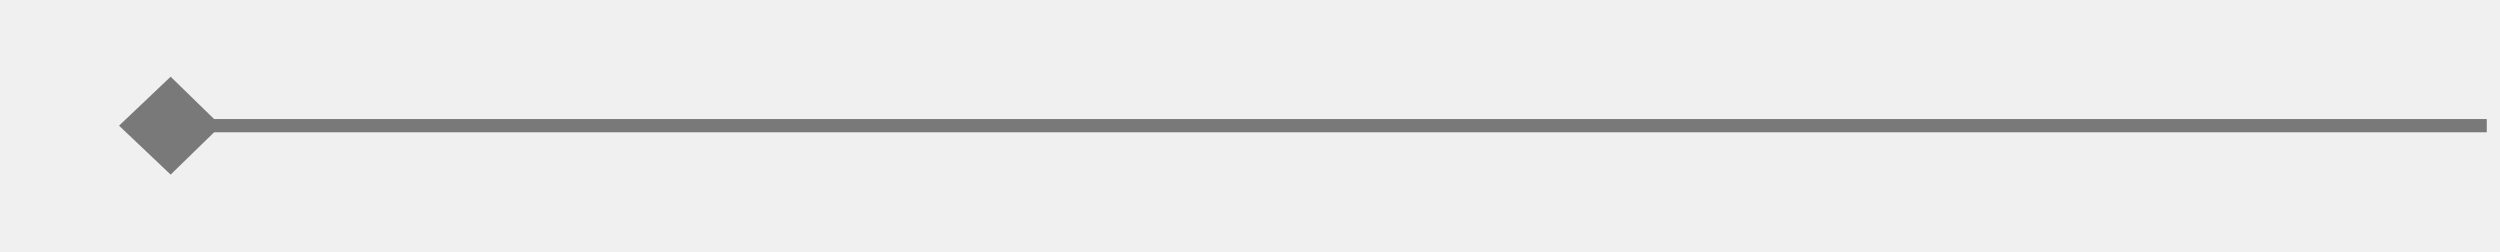
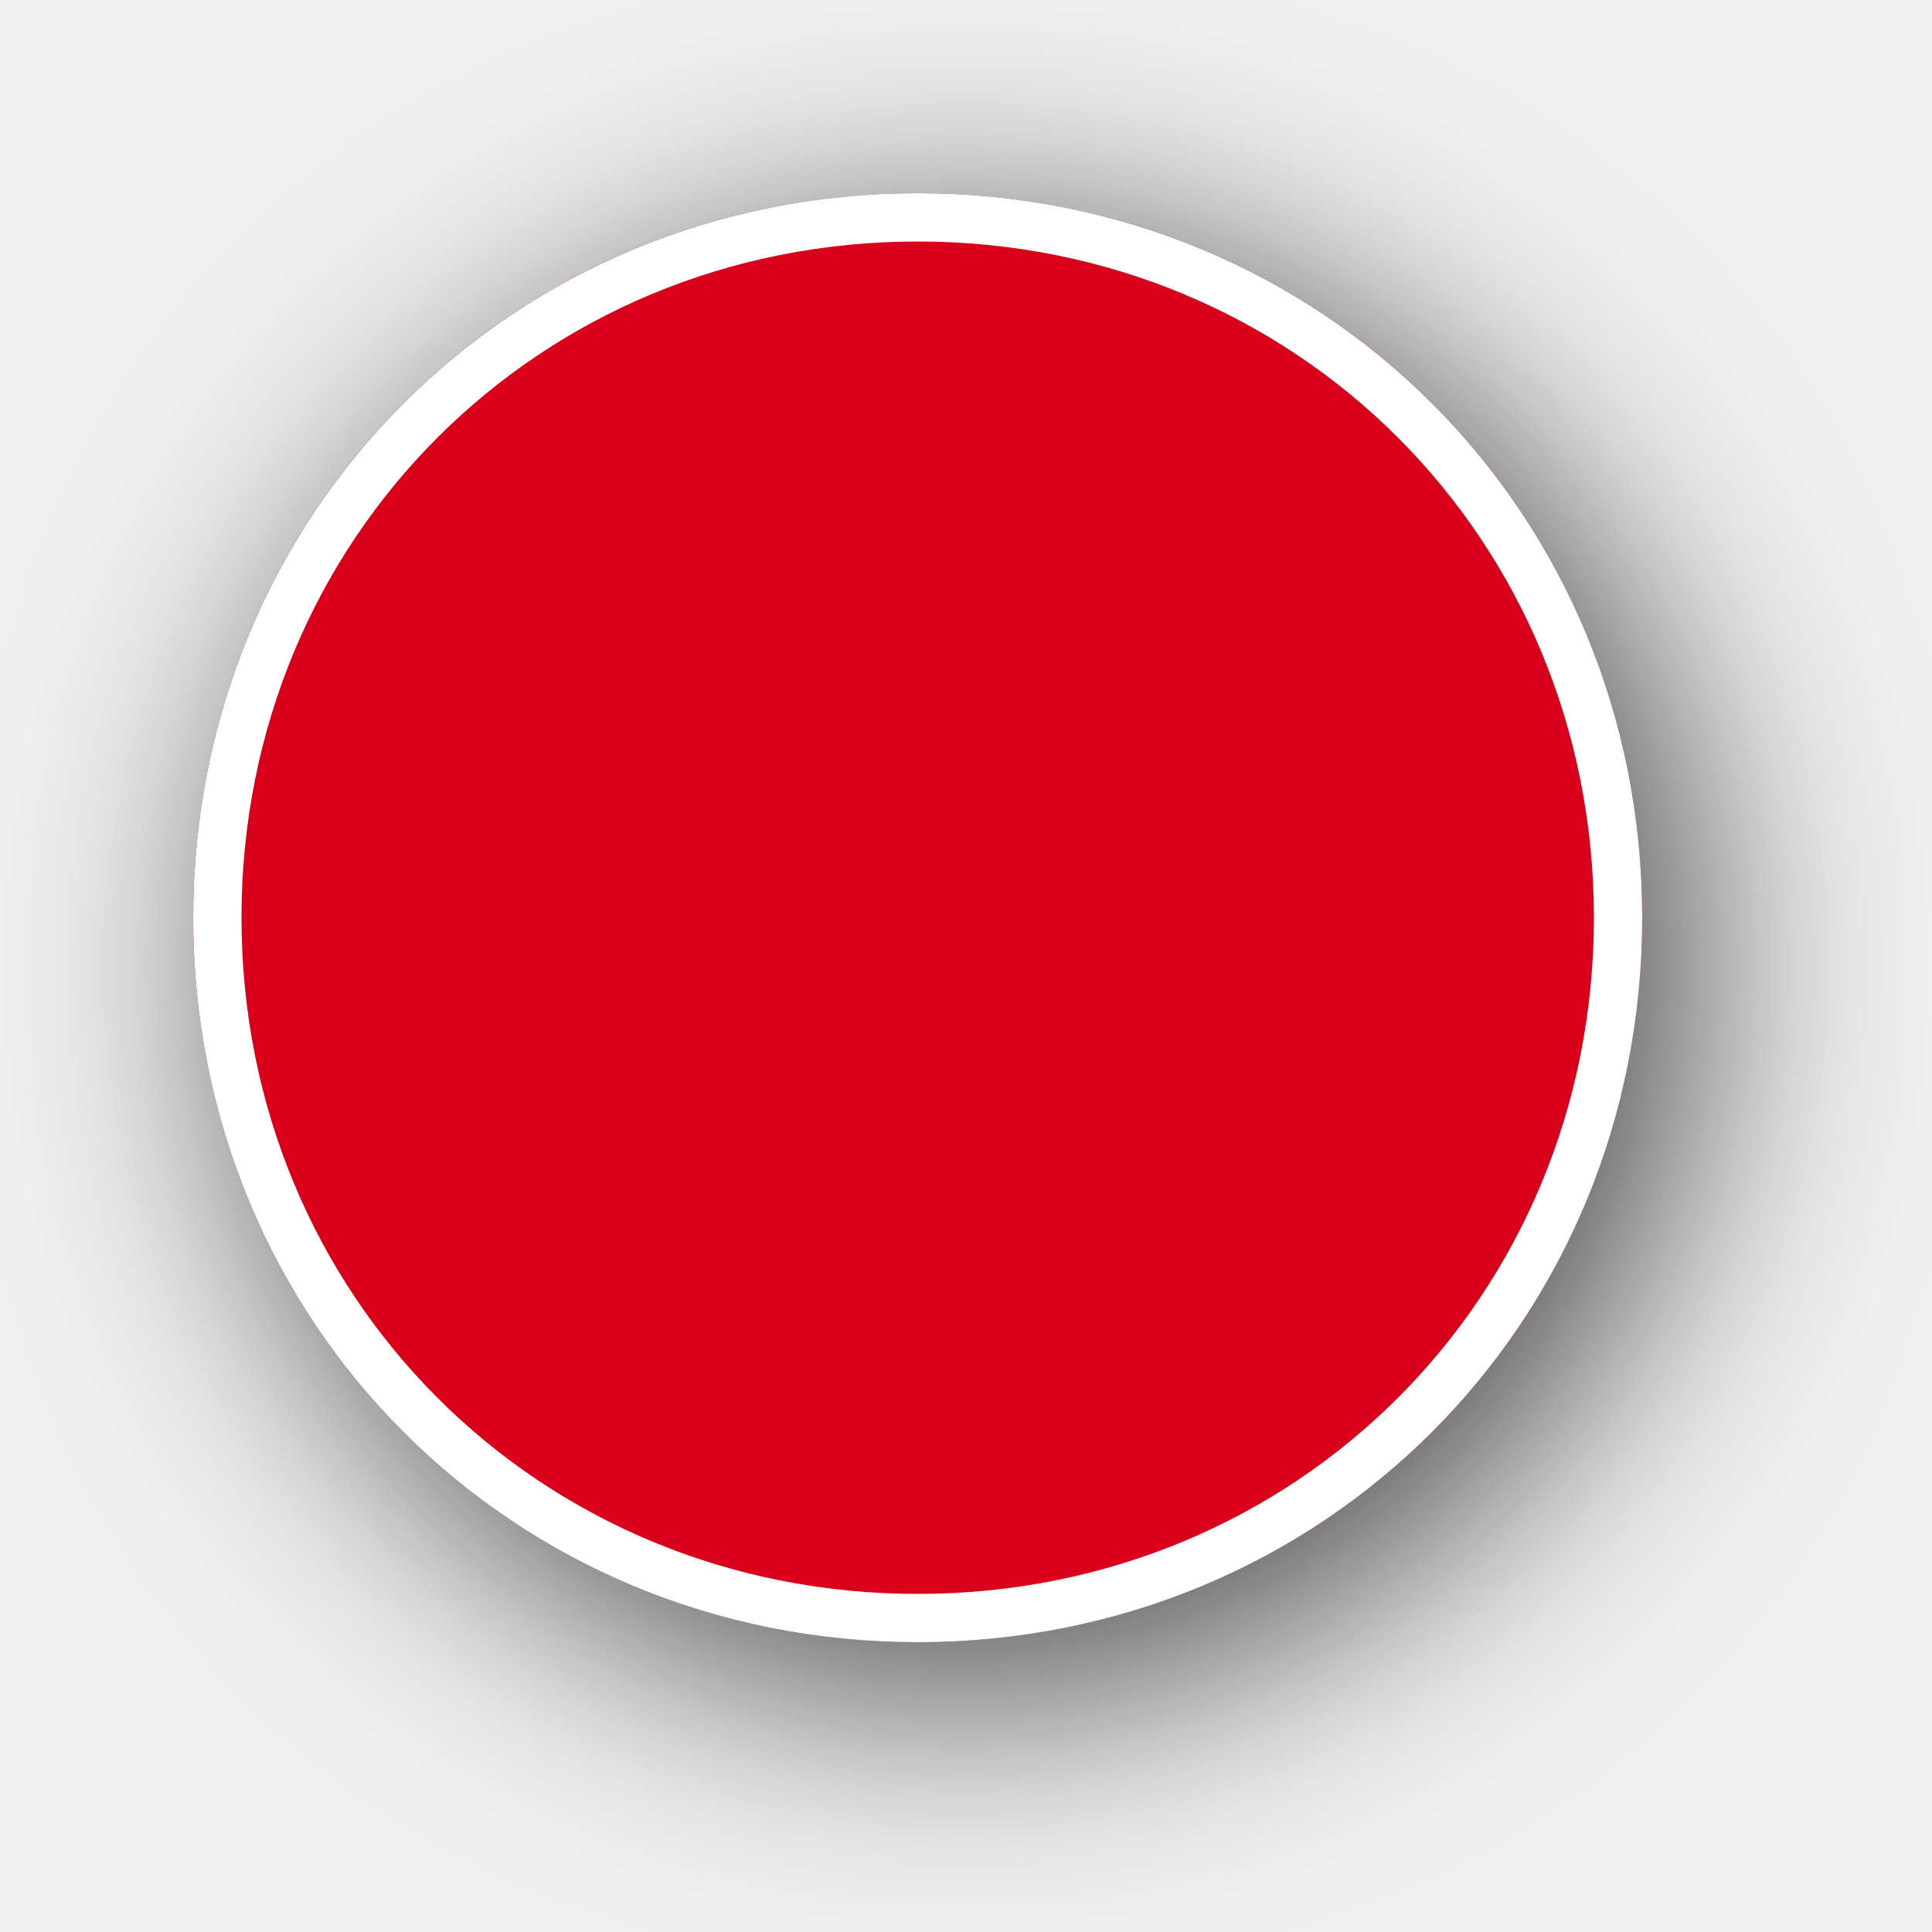
- <svg xmlns="http://www.w3.org/2000/svg" version="1.1" width="189px" height="19px">
-   <g transform="matrix(1 0 0 1 -180 -574 )">
-     <path d="M 192.9 579.8  L 189 583.5  L 192.9 587.2  L 196.7 583.5  L 192.9 579.8  Z " fill-rule="nonzero" fill="#797979" stroke="none" />
-     <path d="M 190 583.5  L 368 583.5  " stroke-width="1" stroke="#797979" fill="none" />
+ <svg xmlns="http://www.w3.org/2000/svg" xmlns:xlink="http://www.w3.org/1999/xlink" version="1.1" width="40px" height="40px">
+   <defs>
+     <filter x="154px" y="233px" width="40px" height="40px" filterUnits="userSpaceOnUse" id="filter522">
+       <feOffset dx="1" dy="1" in="SourceAlpha" result="shadowOffsetInner" />
+       <feGaussianBlur stdDeviation="2.5" in="shadowOffsetInner" result="shadowGaussian" />
+       <feComposite in2="shadowGaussian" operator="atop" in="SourceAlpha" result="shadowComposite" />
+       <feColorMatrix type="matrix" values="0 0 0 0 0  0 0 0 0 0  0 0 0 0 0  0 0 0 0.698 0  " in="shadowComposite" />
+     </filter>
+     <g id="widget523">
+       <path d="M 173 237  C 181.4 237  188 243.6  188 252  C 188 260.4  181.4 267  173 267  C 164.6 267  158 260.4  158 252  C 158 243.6  164.6 237  173 237  Z " fill-rule="nonzero" fill="#d9001b" stroke="none" />
+       <path d="M 173 237.5  C 181.12 237.5  187.5 243.88  187.5 252  C 187.5 260.12  181.12 266.5  173 266.5  C 164.88 266.5  158.5 260.12  158.5 252  C 158.5 243.88  164.88 237.5  173 237.5  Z " stroke-width="1" stroke="#ffffff" fill="none" />
+     </g>
+   </defs>
+   <g transform="matrix(1 0 0 1 -154 -233 )">
+     <use xlink:href="#widget523" filter="url(#filter522)" />
+     <use xlink:href="#widget523" />
  </g>
</svg>
